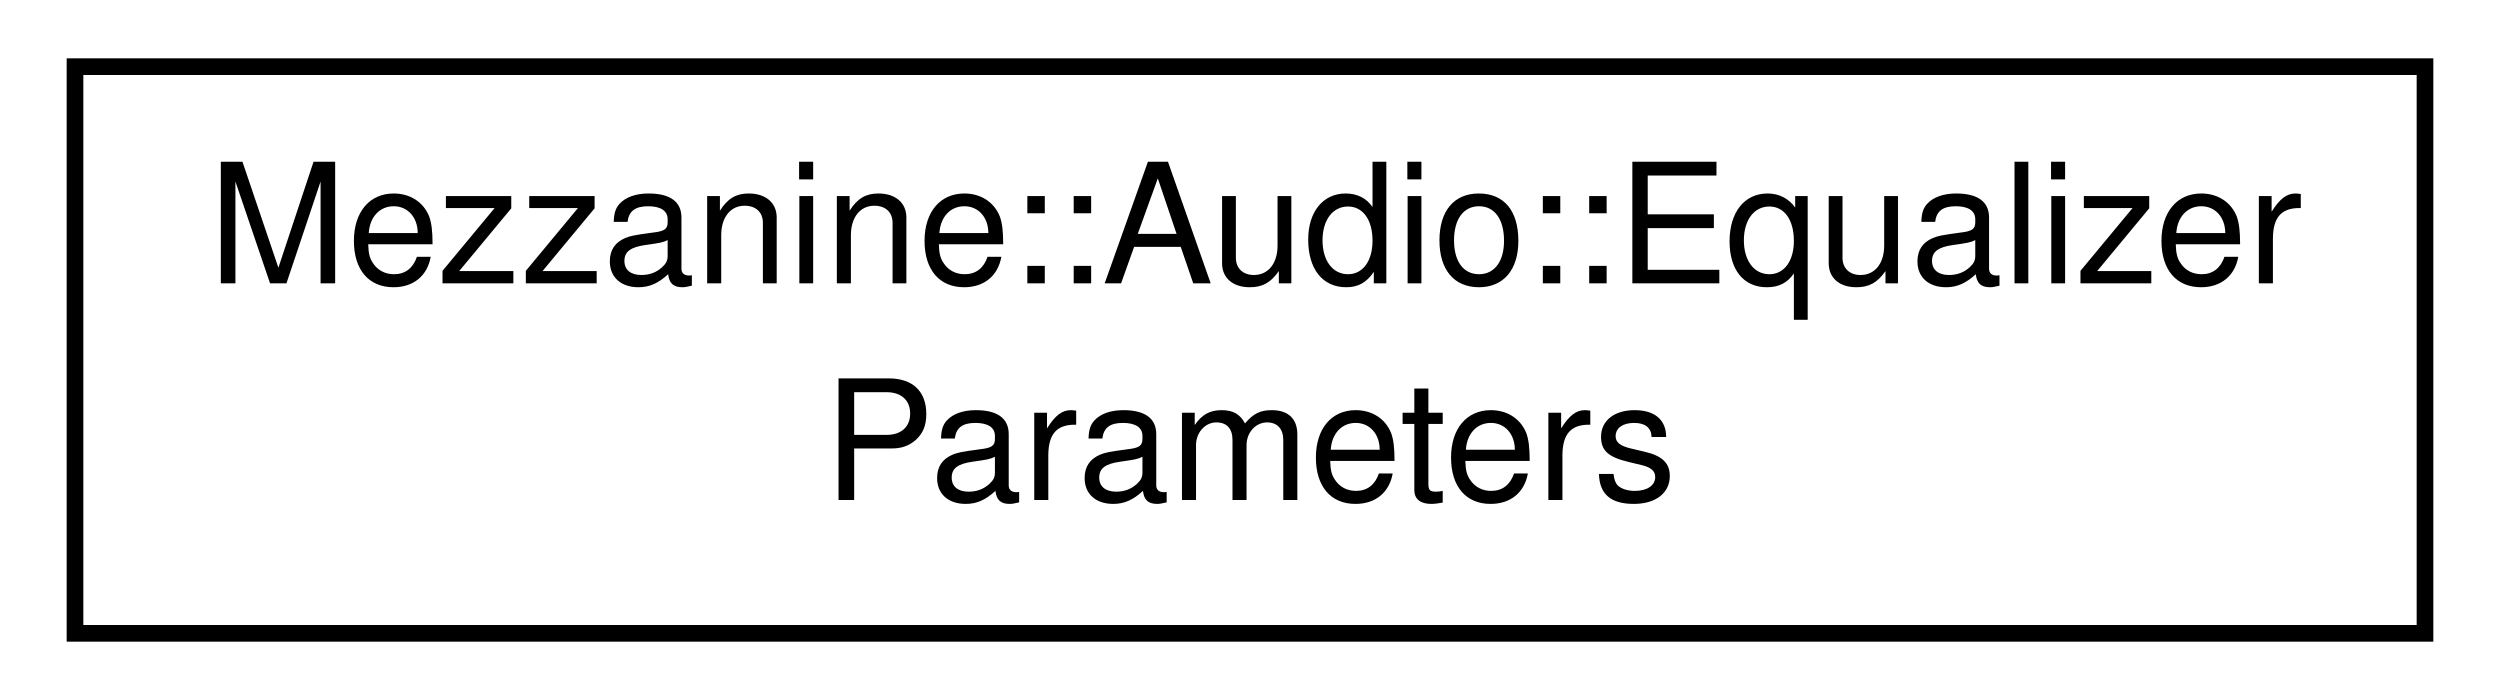
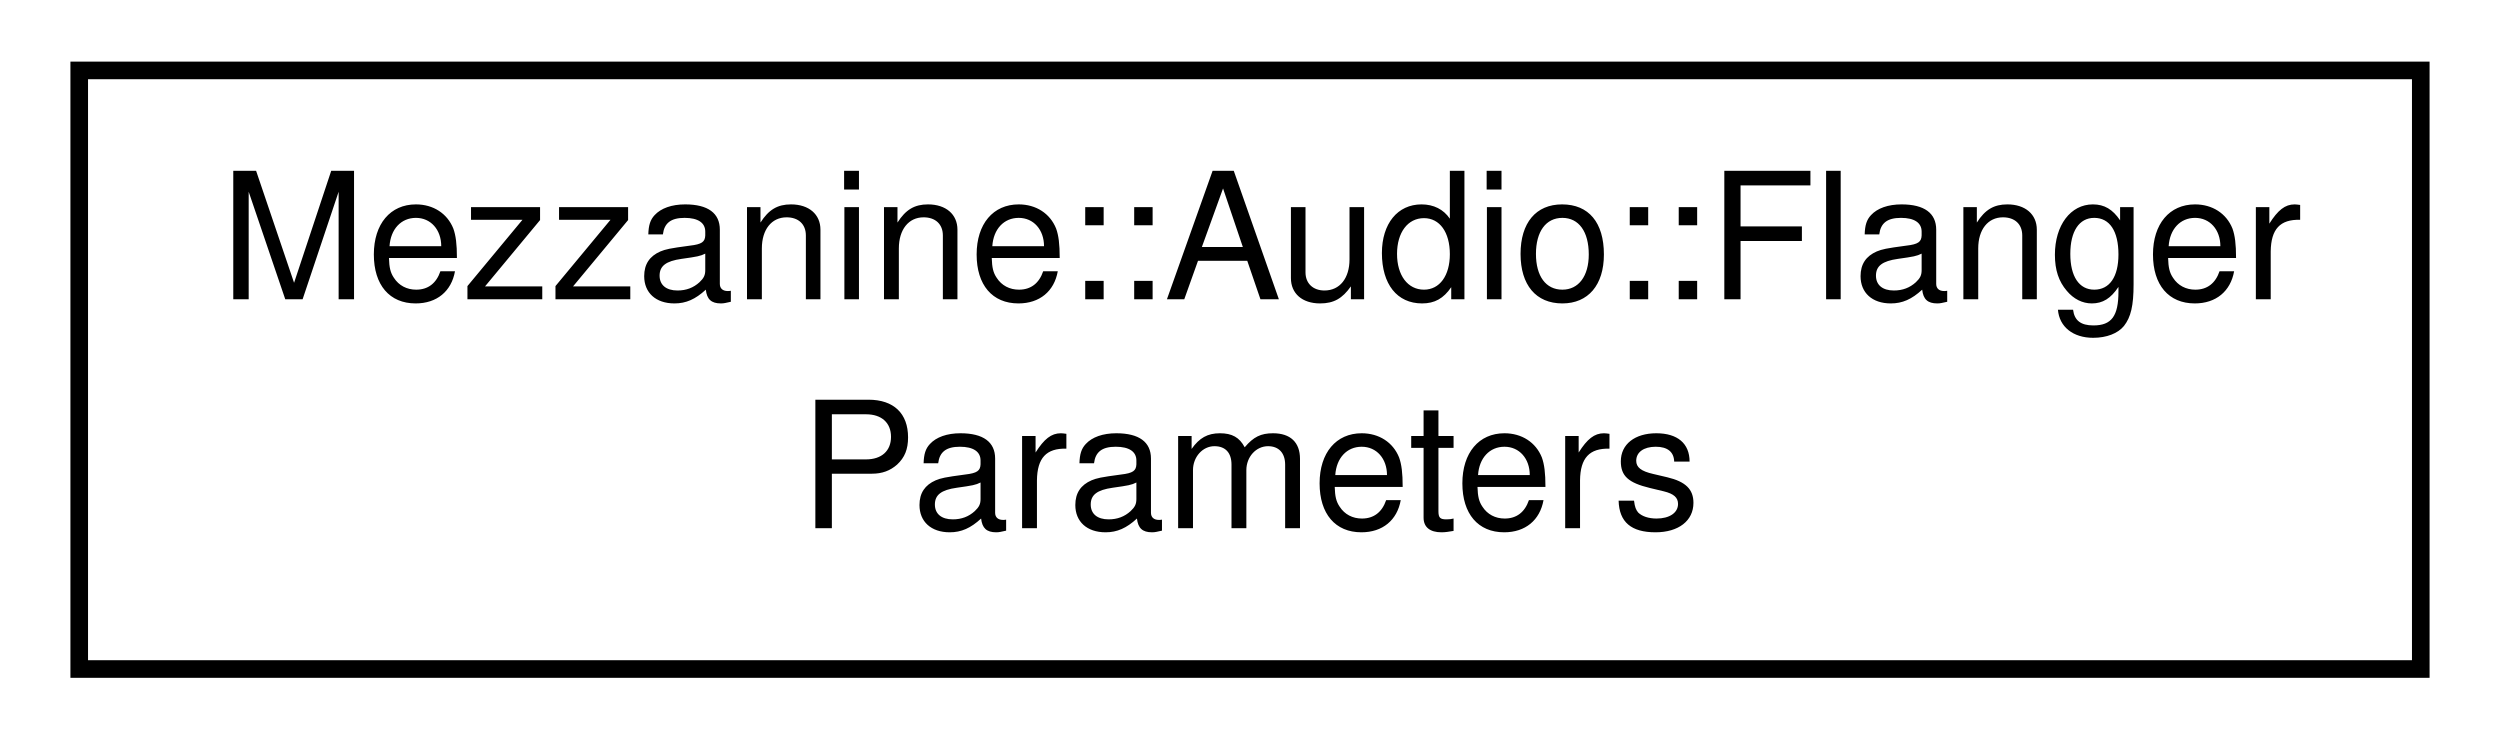
- <svg xmlns="http://www.w3.org/2000/svg" xmlns:xlink="http://www.w3.org/1999/xlink" width="150pt" height="42pt" viewBox="0.00 0.00 150.00 42.00">
+ <svg xmlns="http://www.w3.org/2000/svg" xmlns:xlink="http://www.w3.org/1999/xlink" width="142pt" height="42pt" viewBox="0.00 0.00 142.00 42.00">
  <g id="graph1" class="graph" transform="scale(1 1) rotate(0) translate(4 38)">
-     <polygon fill="white" stroke="white" points="-4,5 -4,-38 147,-38 147,5 -4,5" />
+     <polygon fill="white" stroke="white" points="-4,5 -4,-38 139,-38 139,5 -4,5" />
    <g id="node1" class="node">
-       <a xlink:href="structMezzanine_1_1Audio_1_1EqualizerParameters.html" target="_top" xlink:title="This is a struct containing all the parameters needed to describe an equalizer effect. ">
-         <polygon fill="white" stroke="black" points="0.5,-0 0.5,-34 141.5,-34 141.5,-0 0.5,-0" />
-         <text text-anchor="start" x="8.5" y="-21" font-family="Helvetica,sans-Serif" font-size="10.00">Mezzanine::Audio::Equalizer</text>
-         <text text-anchor="middle" x="71" y="-8" font-family="Helvetica,sans-Serif" font-size="10.00">Parameters</text>
+       <a xlink:href="structMezzanine_1_1Audio_1_1FlangerParameters.html" target="_top" xlink:title="This is a struct containing all the parameters needed to describe an flanger effect. ">
+         <polygon fill="white" stroke="black" points="0.5,-0 0.5,-34 133.5,-34 133.5,-0 0.5,-0" />
+         <text text-anchor="start" x="8.5" y="-21" font-family="Helvetica,sans-Serif" font-size="10.00">Mezzanine::Audio::Flanger</text>
+         <text text-anchor="middle" x="67" y="-8" font-family="Helvetica,sans-Serif" font-size="10.00">Parameters</text>
      </a>
    </g>
  </g>
</svg>
